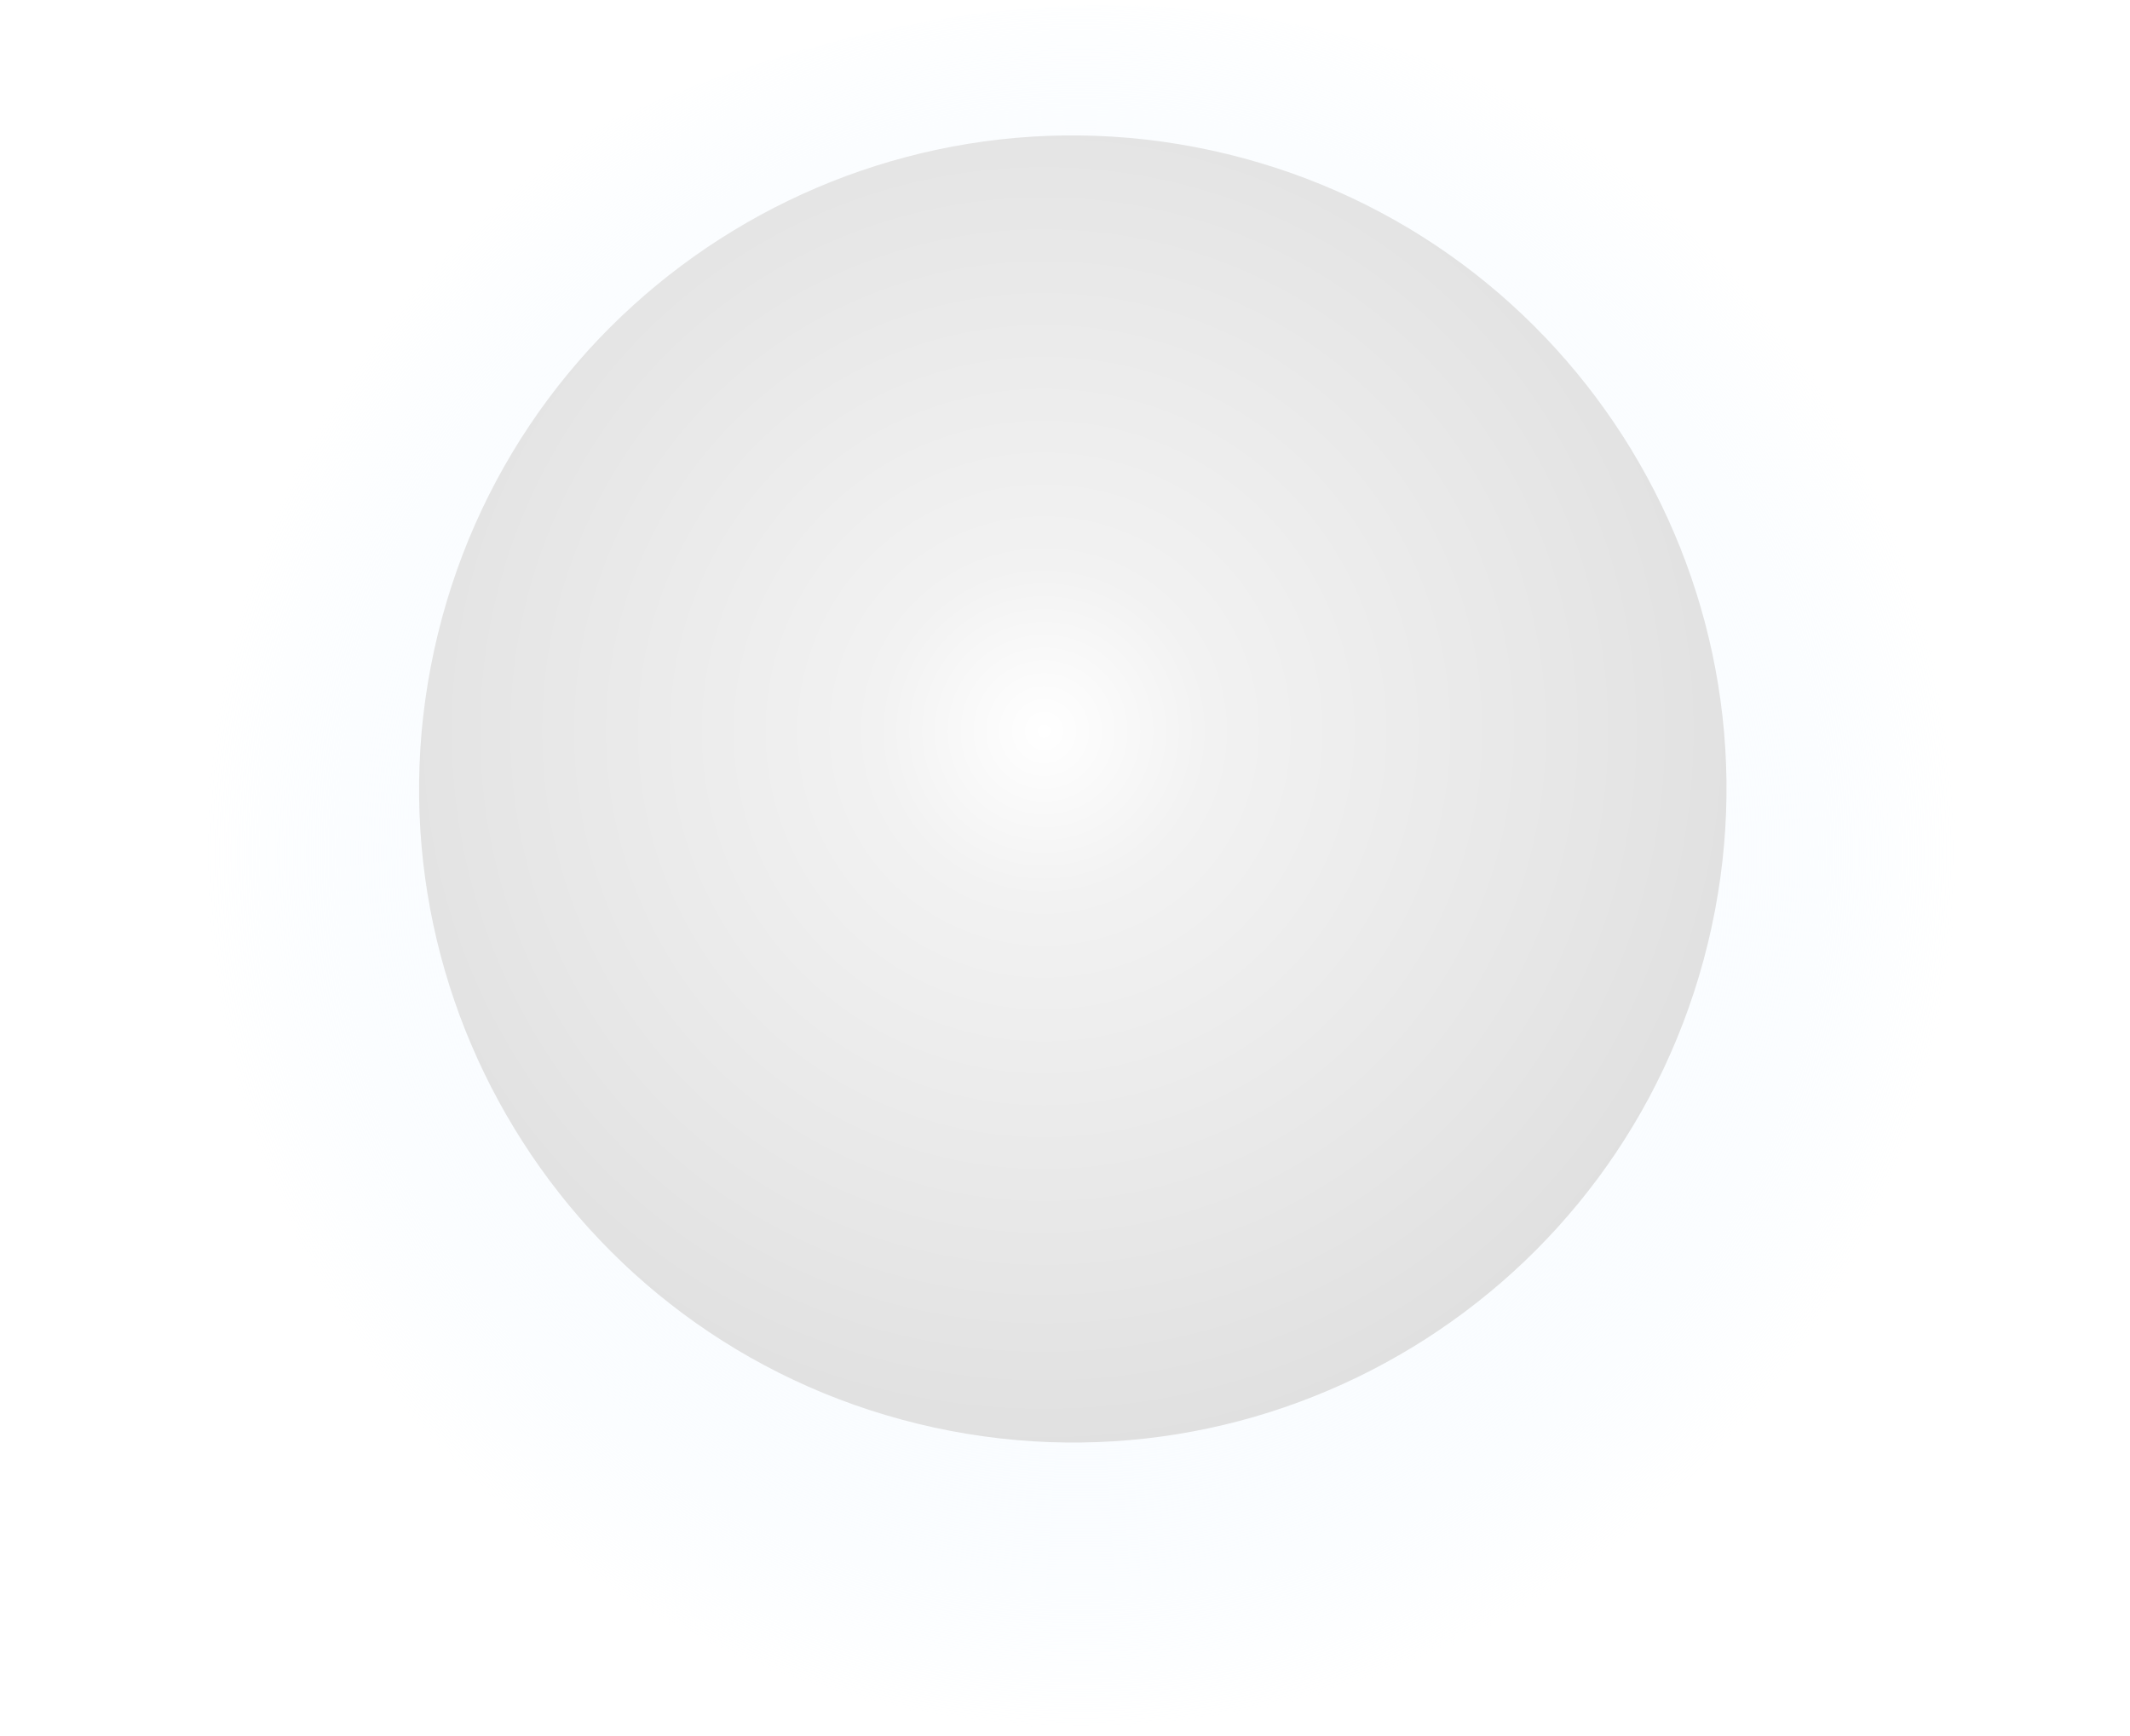
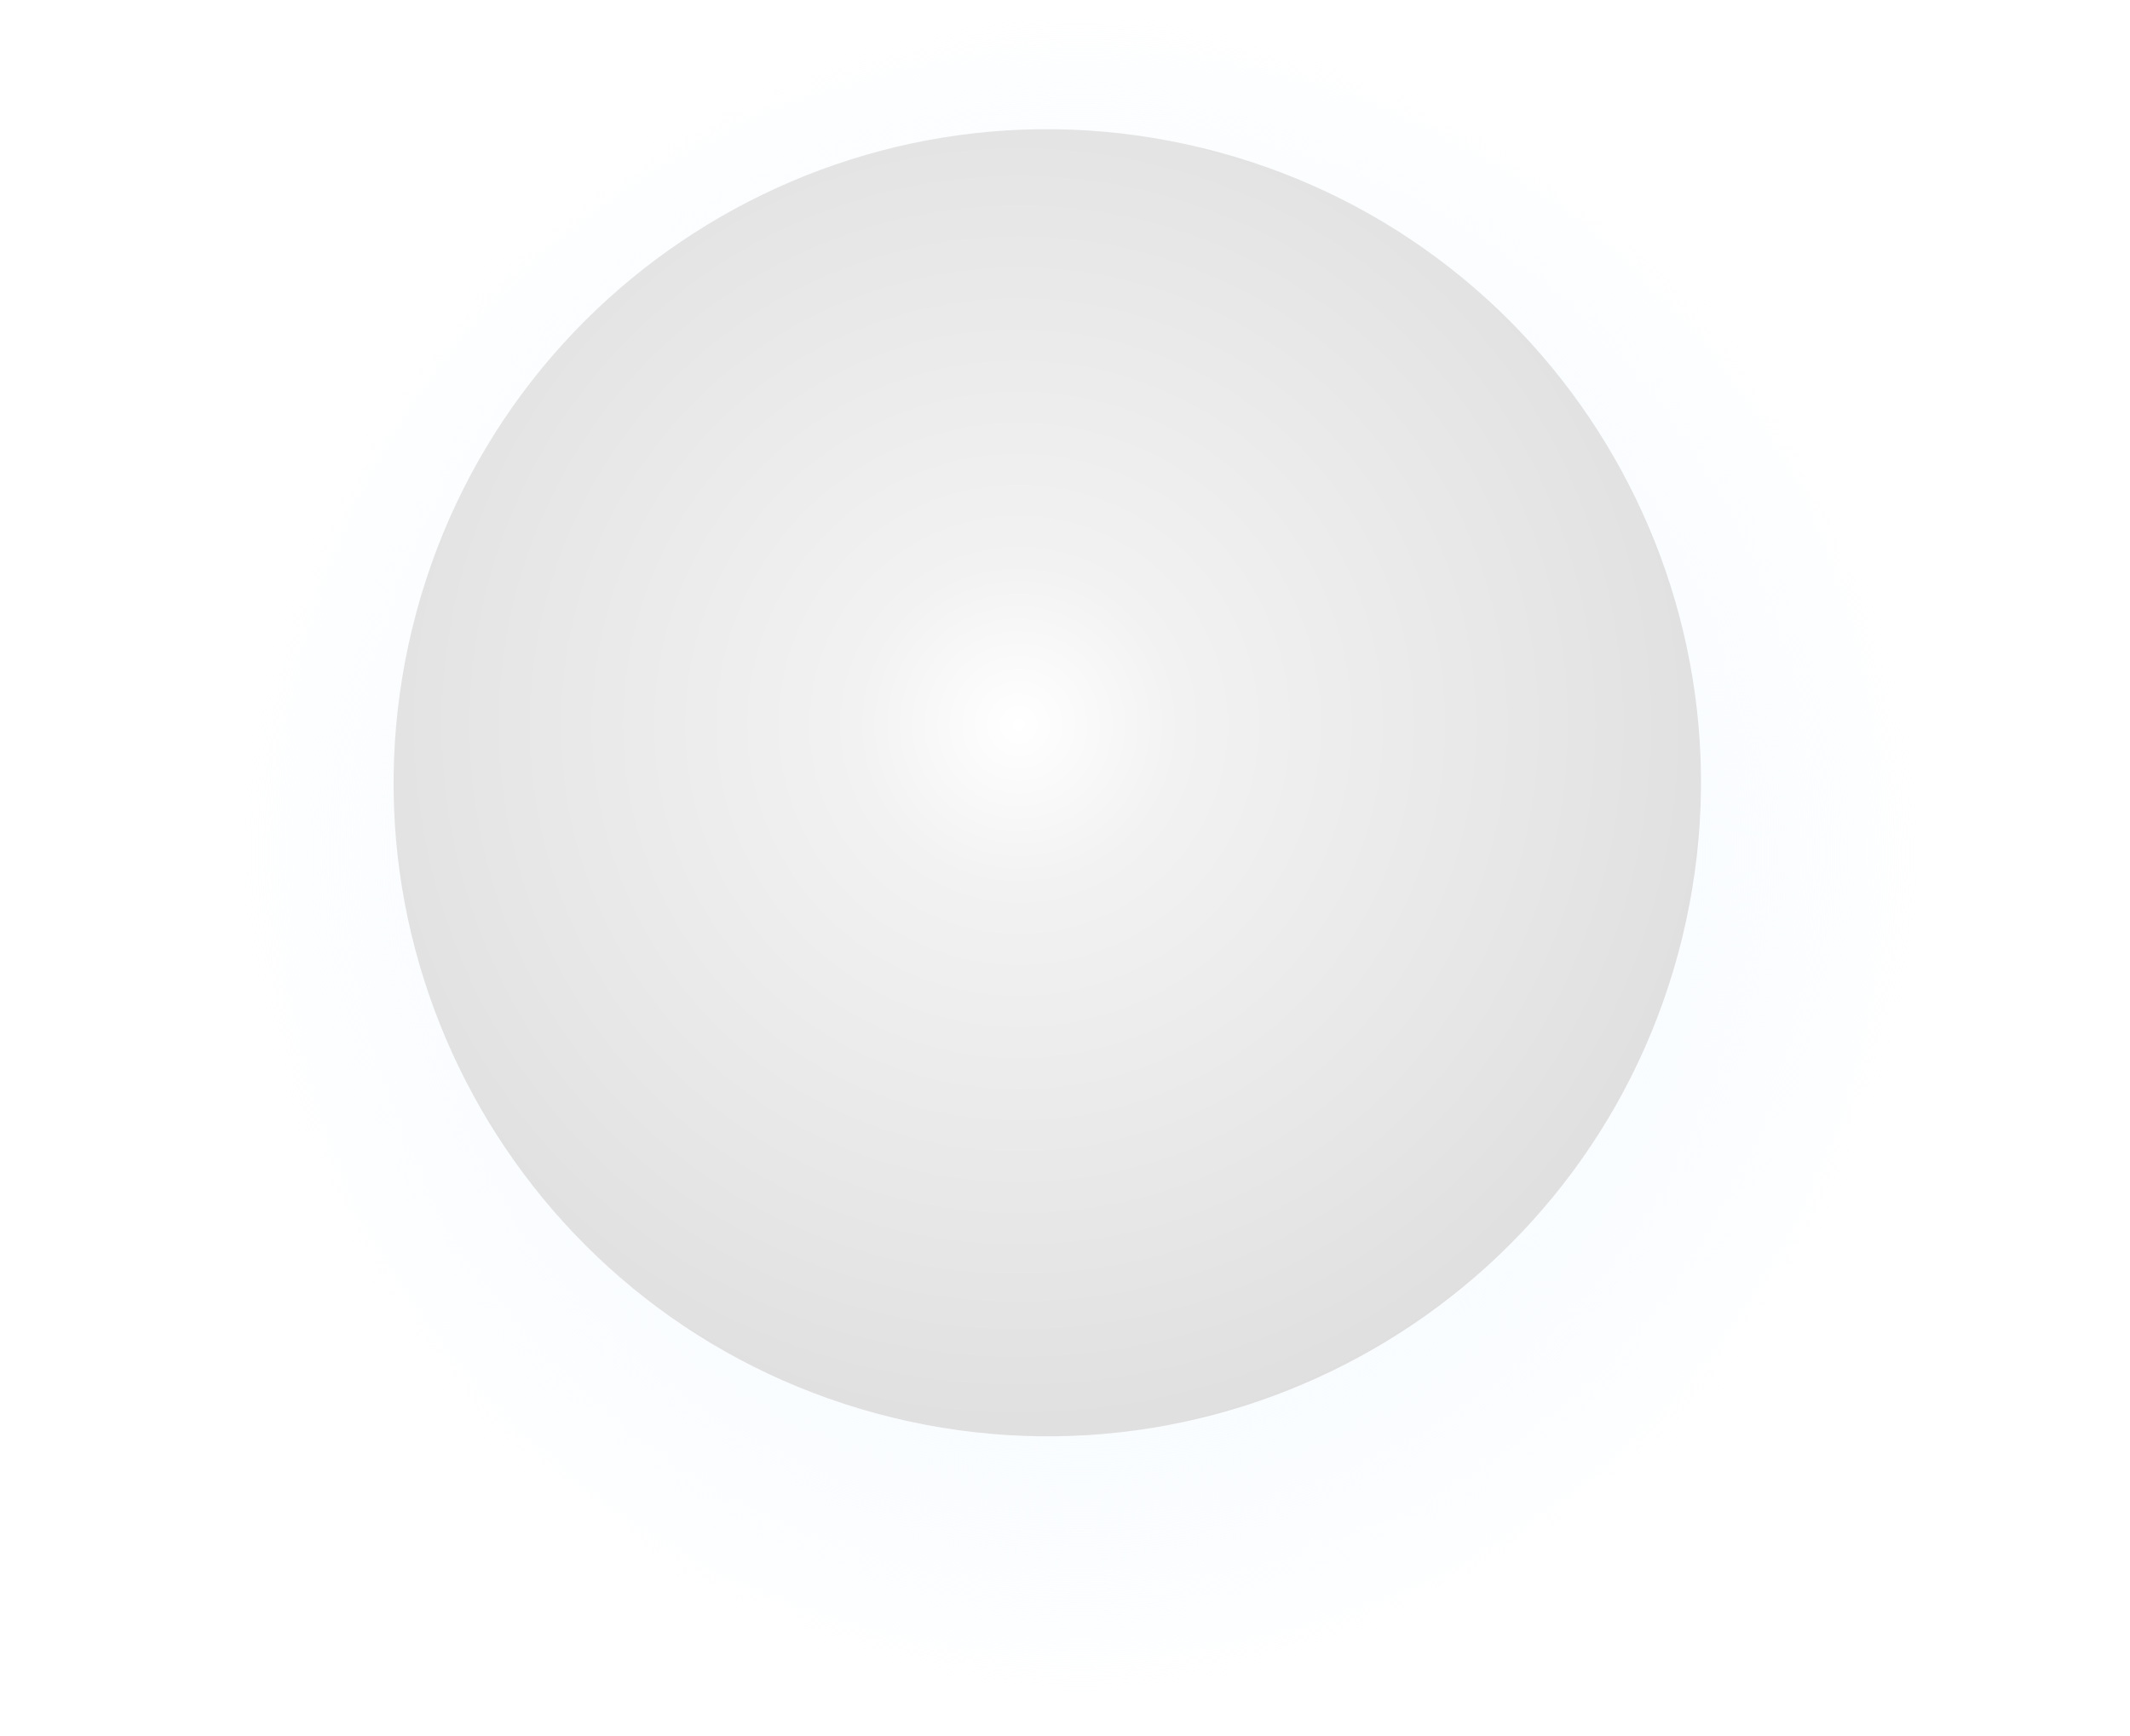
<svg xmlns="http://www.w3.org/2000/svg" width="1623.833" height="1323.396" viewBox="0 0 1623.833 1323.396">
  <defs>
-     <radialGradient id="radial-gradient" cx="0.509" cy="0.49" r="0.502" gradientTransform="translate(0.094) scale(0.812 1)" gradientUnits="objectBoundingBox">
+     <radialGradient id="radial-gradient" cx="0.509" cy="0.49" r="0.482" gradientTransform="translate(0.094) scale(0.812 1)" gradientUnits="objectBoundingBox">
      <stop offset="0" stop-color="#fff" />
      <stop offset="0.09" stop-color="#fefeff" stop-opacity="0.98" />
      <stop offset="0.22" stop-color="#fdfeff" stop-opacity="0.91" />
      <stop offset="0.36" stop-color="#fafdff" stop-opacity="0.8" />
      <stop offset="0.52" stop-color="#f7fbff" stop-opacity="0.651" />
      <stop offset="0.68" stop-color="#f3f9ff" stop-opacity="0.459" />
      <stop offset="0.85" stop-color="#eef7ff" stop-opacity="0.231" />
      <stop offset="1" stop-color="#eaf5ff" stop-opacity="0" />
    </radialGradient>
-     <radialGradient id="radial-gradient-2" cx="0.428" cy="0.561" r="0.756" gradientTransform="matrix(0.237, 0.972, -0.972, 0.237, 0.982, -0.081)" gradientUnits="objectBoundingBox">
+     <radialGradient id="radial-gradient-2" cx="0.428" cy="0.561" r="0.736" gradientTransform="matrix(0.237, 0.972, -0.972, 0.237, 0.982, -0.081)" gradientUnits="objectBoundingBox">
      <stop offset="0" stop-color="#ffffff" />
      <stop offset="0.17" stop-color="#f2f2f2" />
      <stop offset="0.56" stop-color="#e6e6e6" />
      <stop offset="0.85" stop-color="#dcdcdc" />
      <stop offset="1" stop-color="#d4d4d4" />
    </radialGradient>
  </defs>
  <g id="sun" transform="translate(-5255.05 -5987.931)">
    <path id="Path_161" data-name="Path 161" d="M1813.422,865.58c0,364.328-415.565,659.64-779.893,659.64s-843.939-300.7-843.939-665.03S669.2,205.87,1033.529,205.87s779.893,295.312,779.893,659.64Z" transform="translate(5065.46 5786.107)" fill="url(#radial-gradient)" />
-     <circle id="Ellipse_23" data-name="Ellipse 23" cx="498.02" cy="498.02" r="498.02" transform="matrix(0.237, -0.972, 0.972, 0.237, 5470.802, 6955.594)" fill="url(#radial-gradient-2)" />
+     <circle id="Ellipse_23" data-name="Ellipse 23" cx="498.02" cy="478.02" r="498.02" transform="matrix(0.237, -0.972, 0.972, 0.237, 5470.802, 6955.594)" fill="url(#radial-gradient-2)" />
  </g>
</svg>
